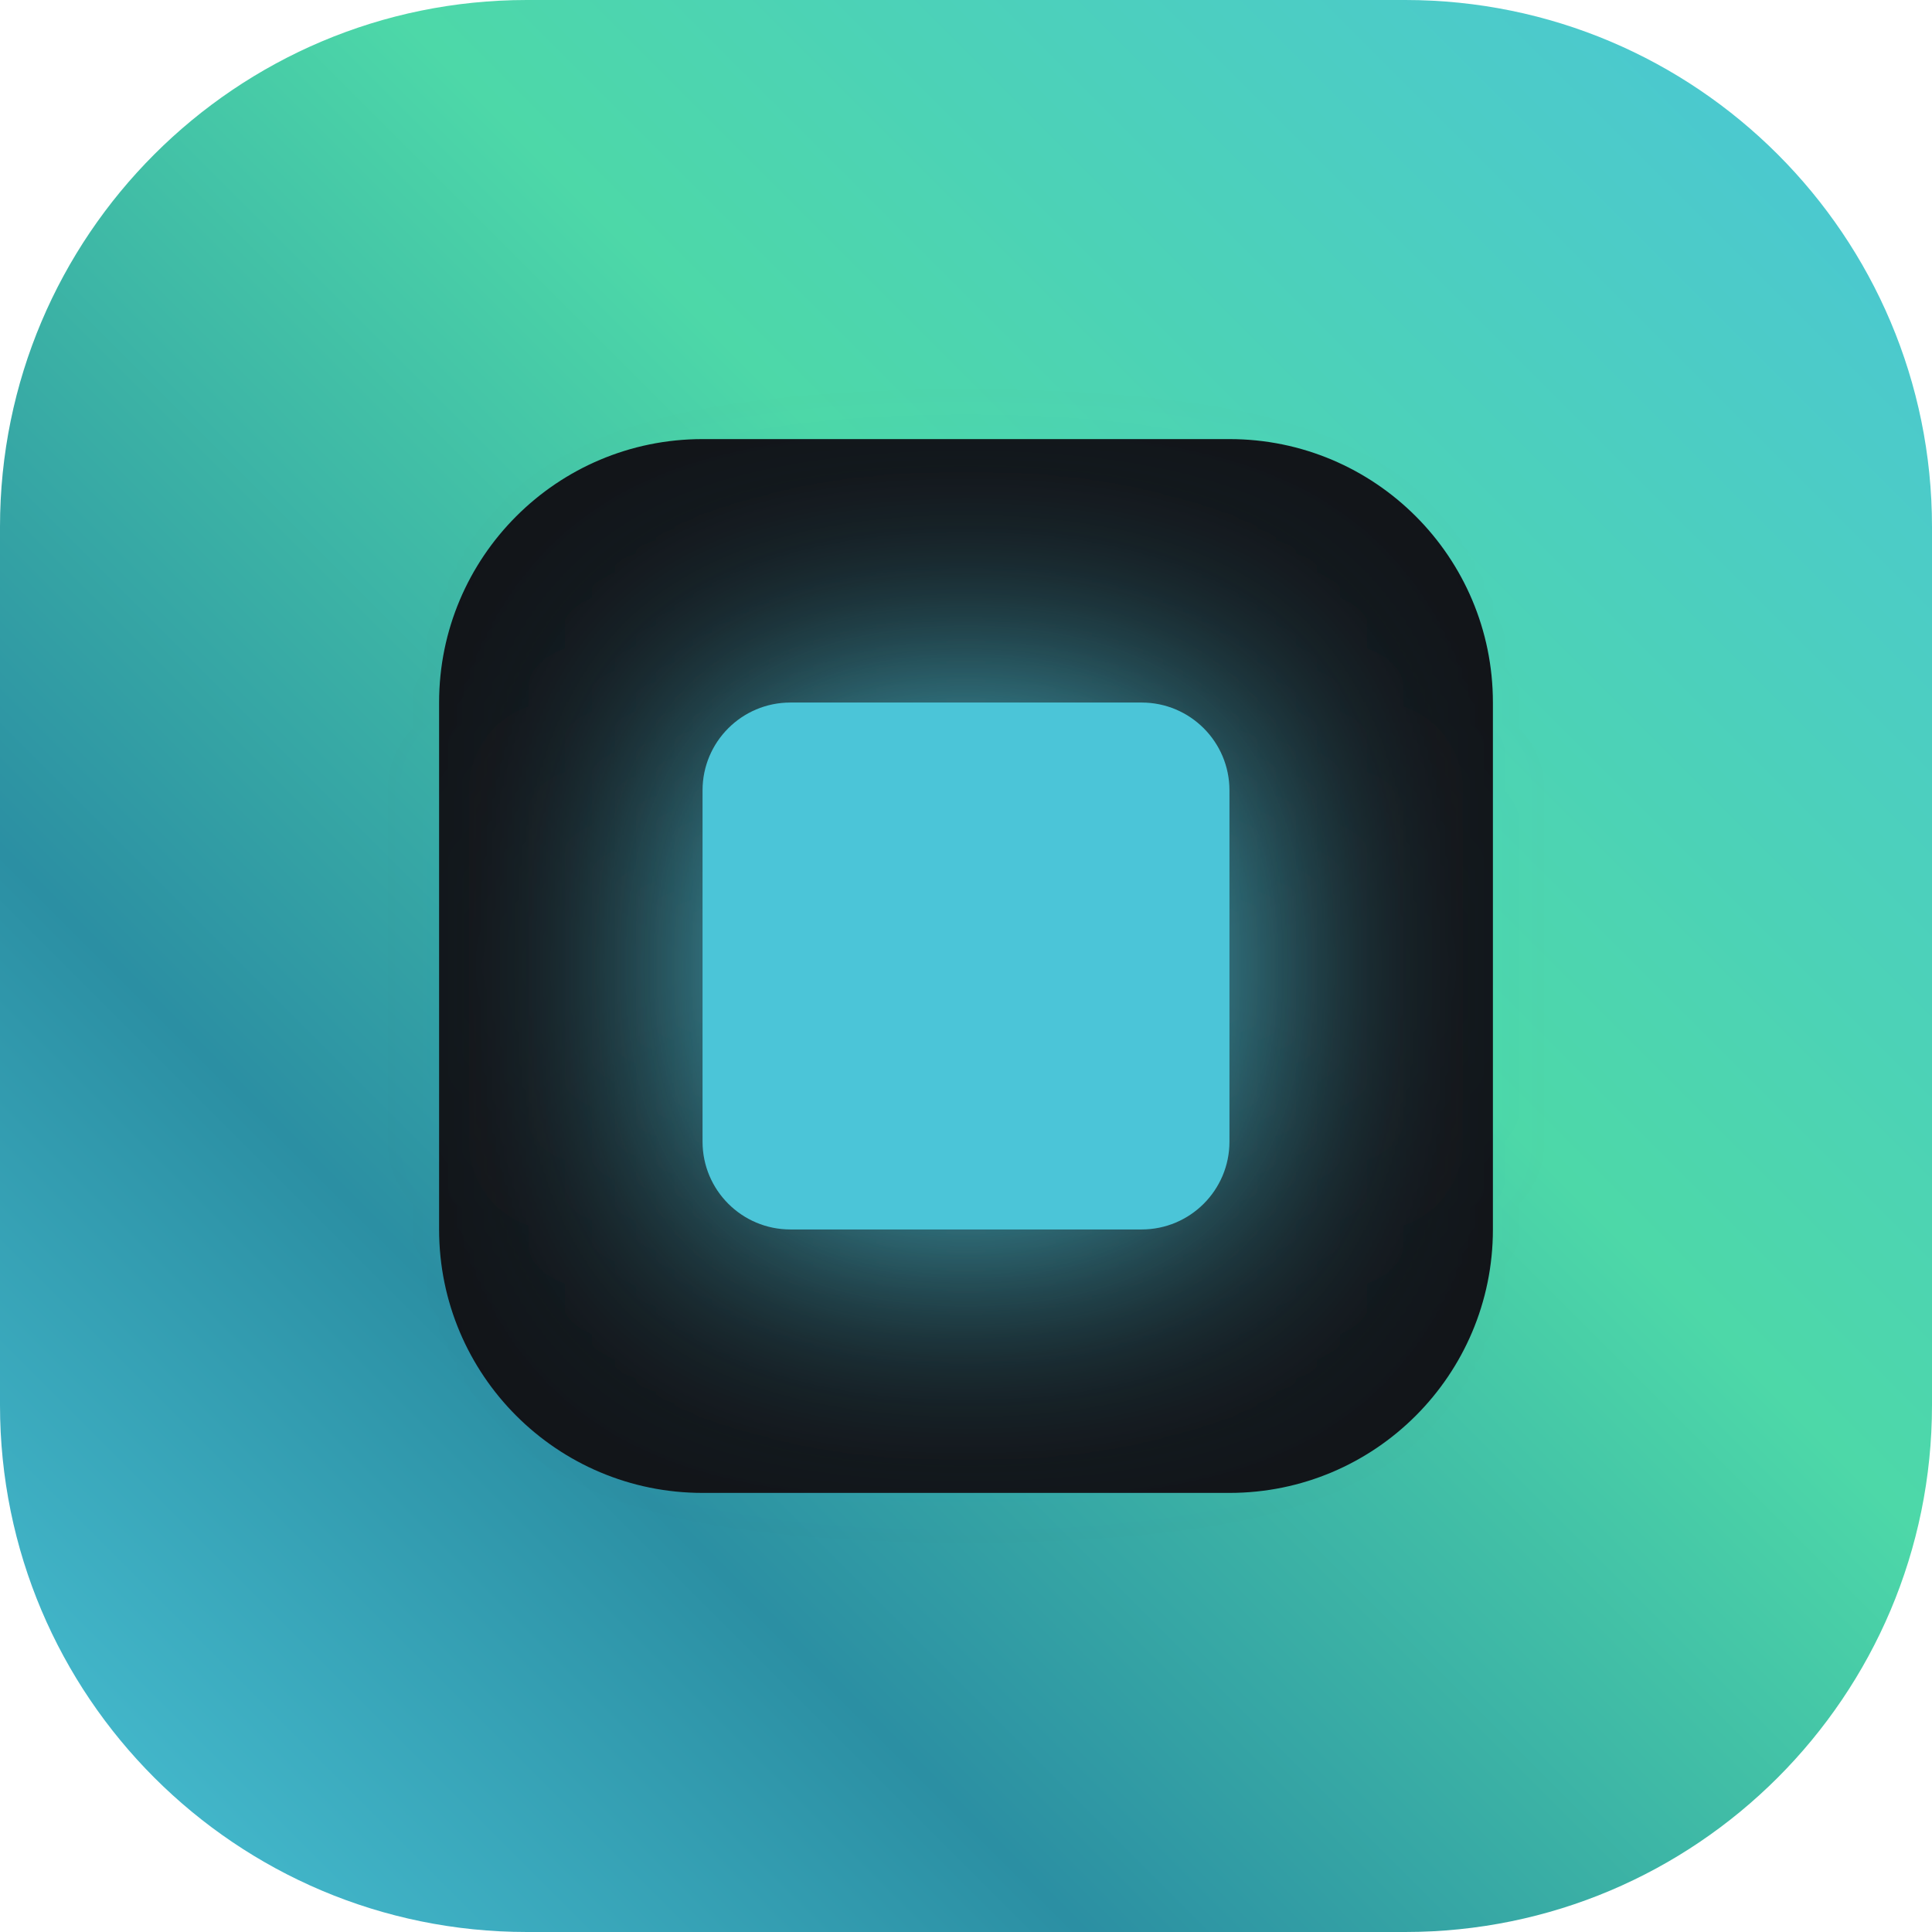
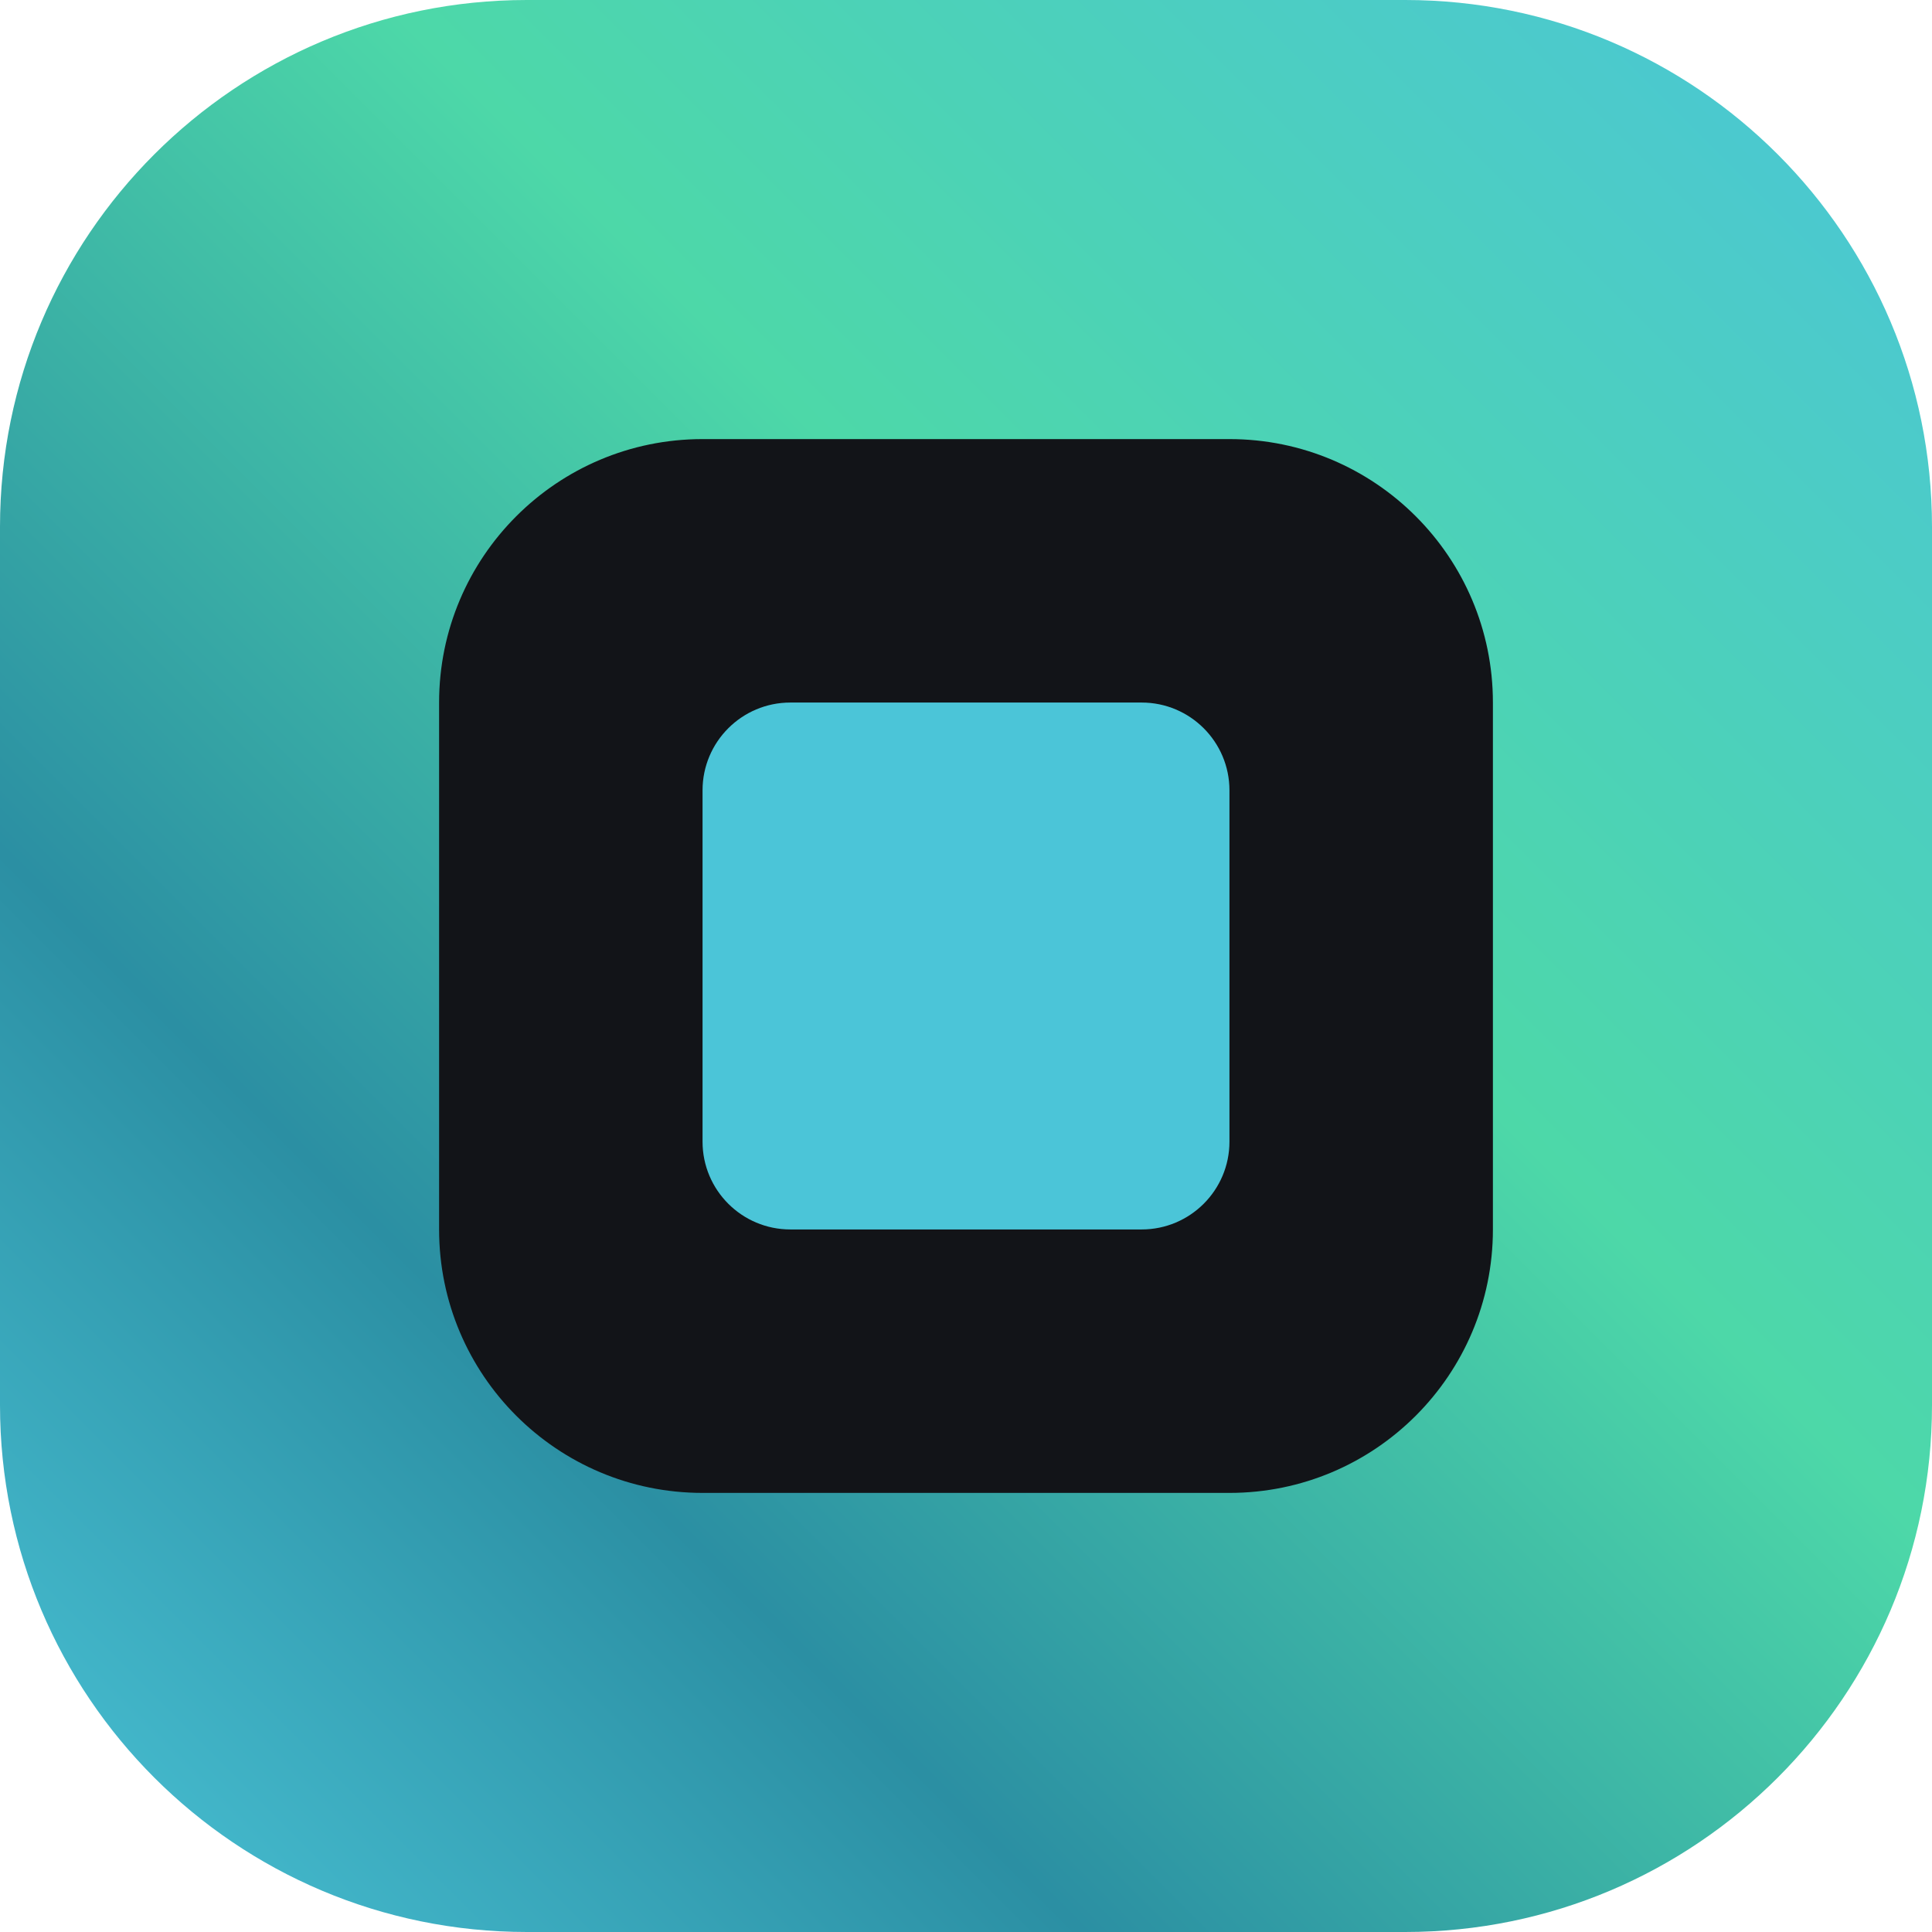
- <svg xmlns="http://www.w3.org/2000/svg" width="22" height="22" viewBox="0 0 22 22" fill="none">
+ <svg xmlns="http://www.w3.org/2000/svg" class="mark" viewBox="0 0 22 22" fill="none" aria-hidden="true">
  <defs>
-     <linearGradient id="bm-grad" x1="22" y1="0" x2="0" y2="22" gradientUnits="userSpaceOnUse">
+     <linearGradient id="bm-grad-docs" x1="22" y1="0" x2="0" y2="22" gradientUnits="userSpaceOnUse">
      <stop offset="0%" stop-color="#4BC5D8" />
      <stop offset="40%" stop-color="#4DD8A8" />
      <stop offset="72%" stop-color="#2B8FA3" />
      <stop offset="100%" stop-color="#4BC5D8" />
    </linearGradient>
-     <filter id="bm-glow" x="-100%" y="-100%" width="300%" height="300%">
-       <feGaussianBlur in="SourceGraphic" stdDeviation="1.5" result="blur" />
-       <feMerge>
-         <feMergeNode in="blur" />
-         <feMergeNode in="SourceGraphic" />
-       </feMerge>
-     </filter>
  </defs>
-   <rect width="22" height="22" rx="6" fill="url(#bm-grad)" />
+   <rect width="22" height="22" rx="6" fill="url(#bm-grad-docs)" />
  <rect x="5" y="5" width="12" height="12" rx="3" fill="#121418" />
-   <rect x="8" y="8" width="6" height="6" rx="1" fill="#4BC5D8" filter="url(#bm-glow)" />
+   <rect x="8" y="8" width="6" height="6" rx="1" fill="#4BC5D8" />
</svg>
